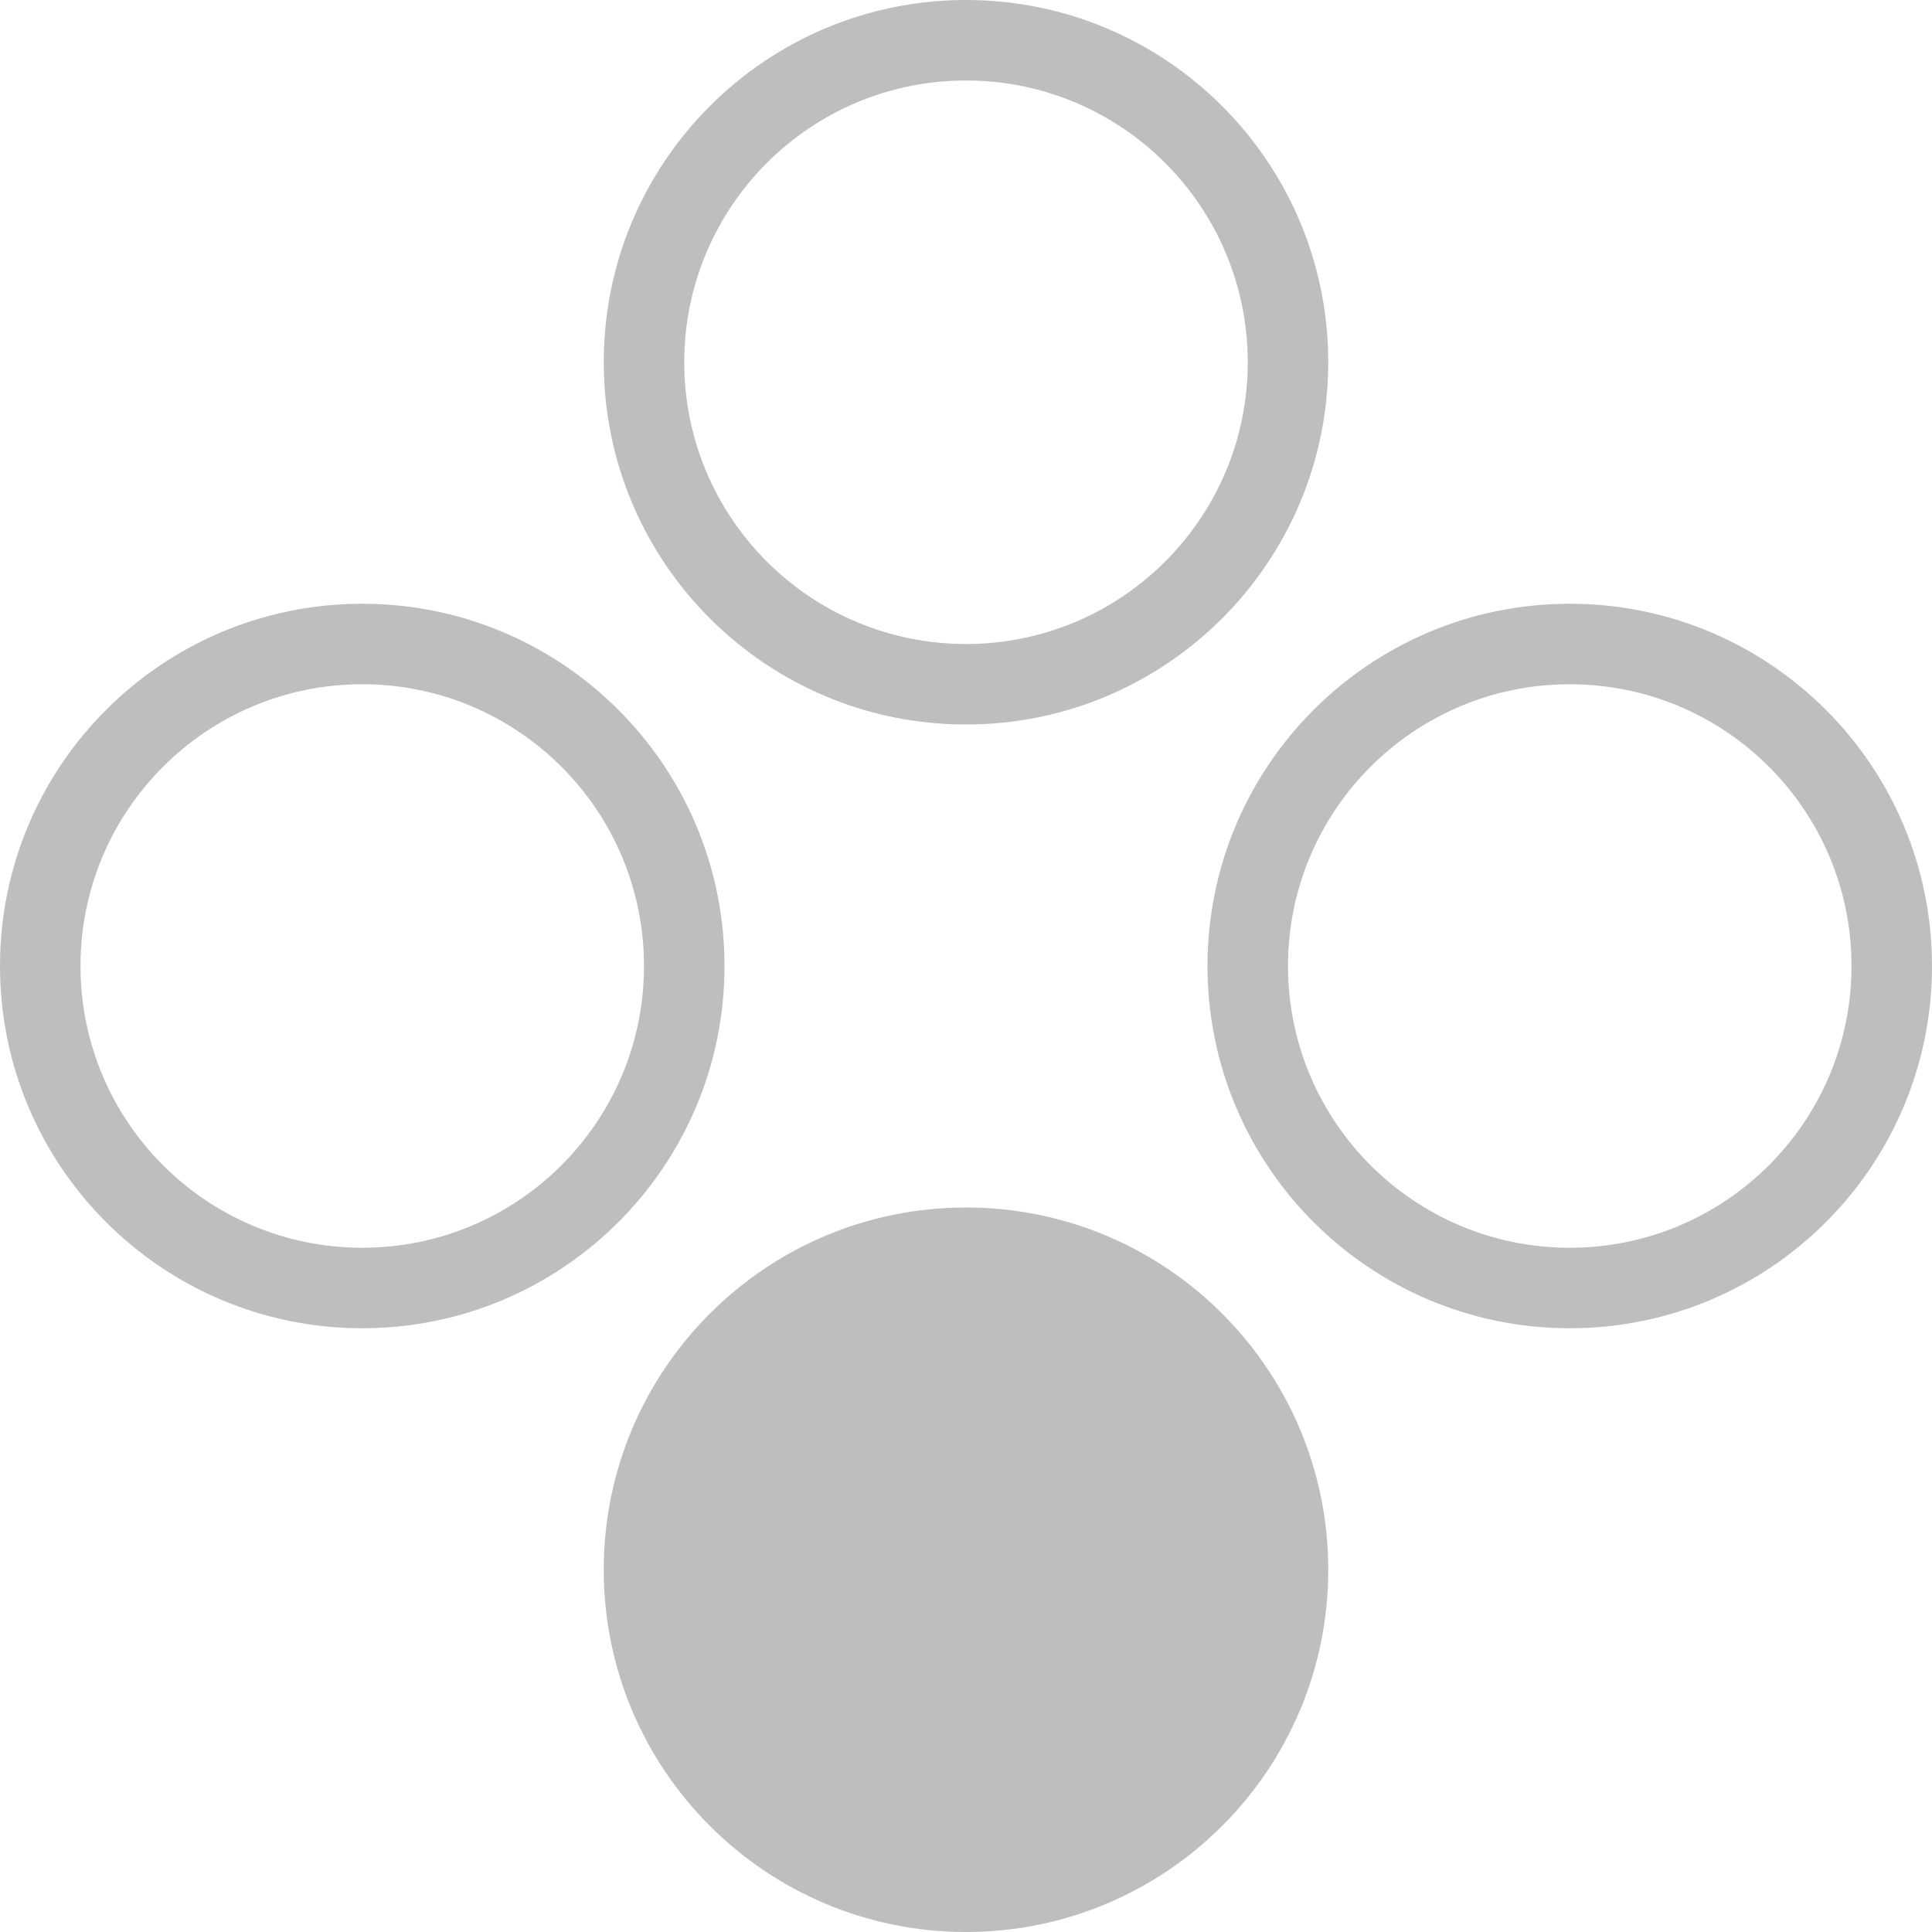
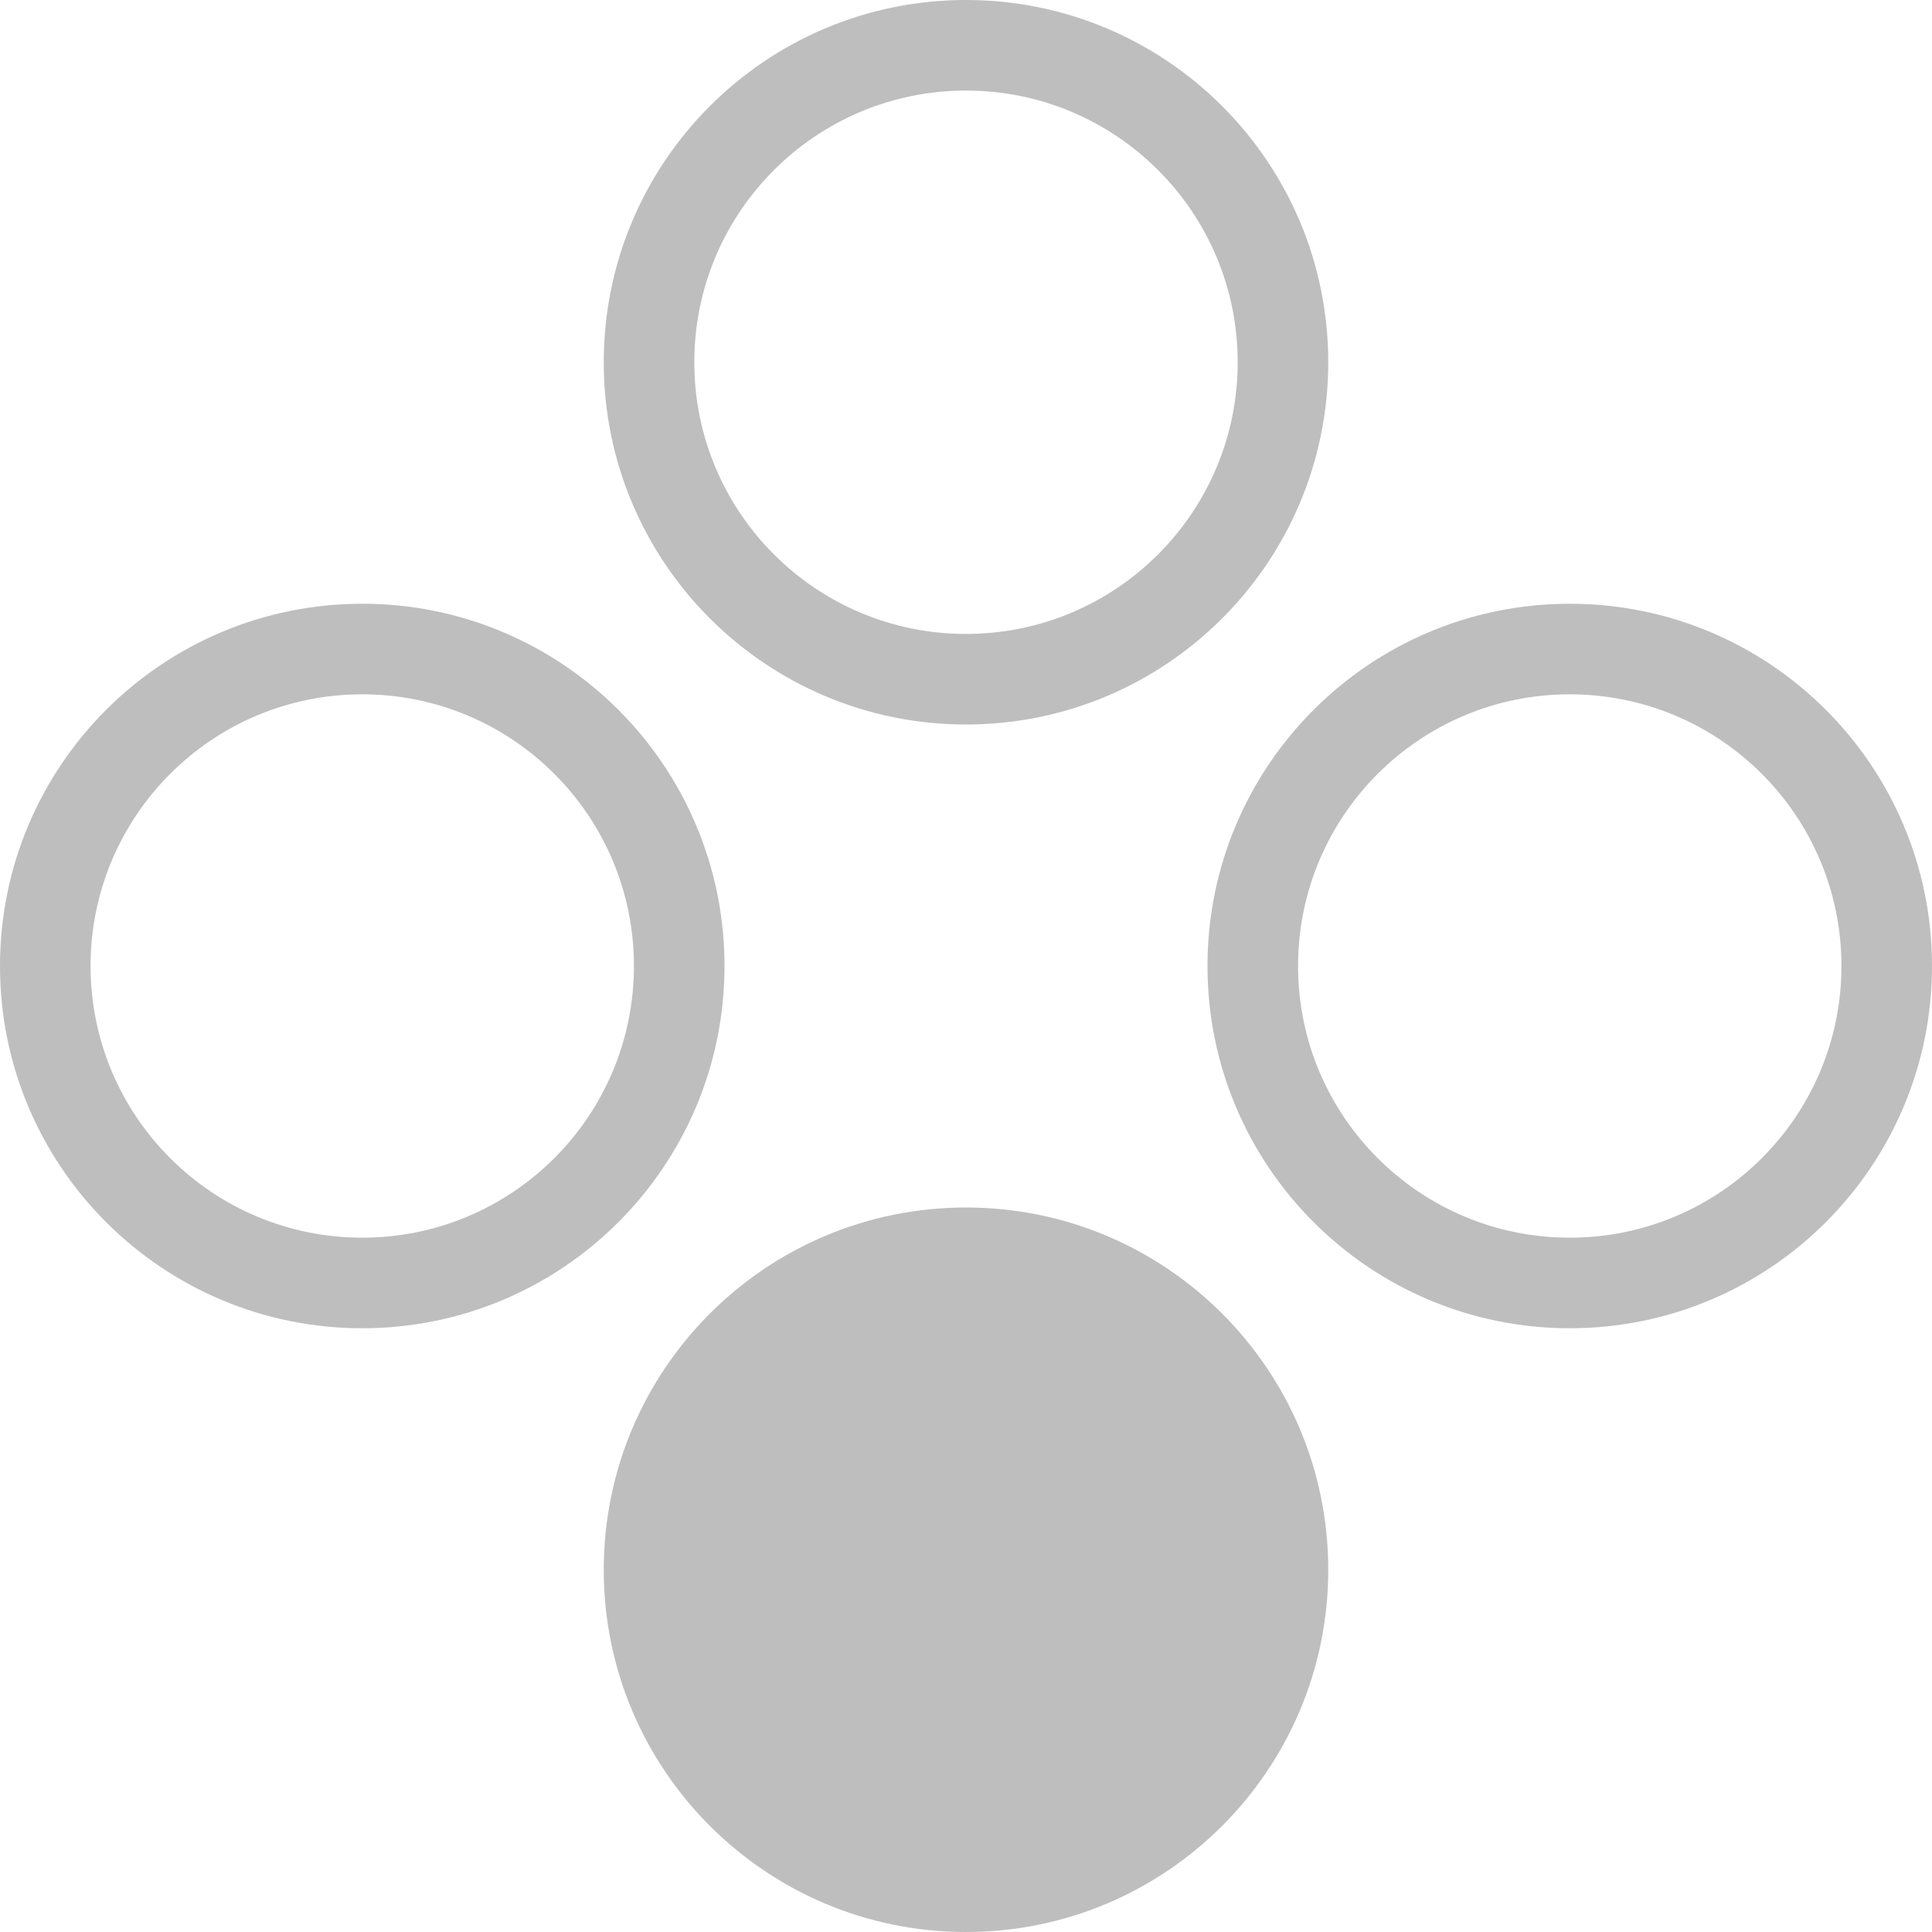
- <svg xmlns="http://www.w3.org/2000/svg" height="24" id="svg7384" version="1.1" width="24">
+ <svg xmlns="http://www.w3.org/2000/svg" height="64" id="svg7384" version="1.1" width="64">
  <defs id="defs7386" />
-   <g id="layer9" style="display:inline" transform="translate(-283,-641)" />
-   <g id="layer10" transform="translate(-283,-641)" />
-   <g id="layer11" transform="translate(-283,-641)">
-     <path style="opacity:1;fill:#bebebe;fill-opacity:1;stroke:none;stroke-width:0;stroke-miterlimit:4;stroke-dasharray:none;stroke-dashoffset:0;stroke-opacity:1" d="M 12,-8 A 4.5,4.5 0 0 0 7.5,-3.5 4.5,4.5 0 0 0 12,1 4.5,4.5 0 0 0 16.5,-3.5 4.5,4.5 0 0 0 12,-8 Z m 0,1 A 3.5,3.5 0 0 1 15.5,-3.5 3.5,3.5 0 0 1 12,0 3.5,3.5 0 0 1 8.5,-3.5 3.5,3.5 0 0 1 12,-7 Z" transform="translate(283,649)" id="path970" />
-     <circle r="4.5" cy="660.5" cx="295" id="circle976" style="opacity:1;fill:#bebebe;fill-opacity:1;stroke:none;stroke-width:0;stroke-miterlimit:4;stroke-dasharray:none;stroke-dashoffset:0;stroke-opacity:1" />
-     <path id="path983" d="m 302.5,648.5 a 4.5,4.5 0 0 0 -4.5,4.5 4.5,4.5 0 0 0 4.5,4.5 4.5,4.5 0 0 0 4.5,-4.5 4.5,4.5 0 0 0 -4.5,-4.5 z m 0,1 a 3.5,3.5 0 0 1 3.5,3.5 3.5,3.5 0 0 1 -3.5,3.5 3.5,3.5 0 0 1 -3.5,-3.5 3.5,3.5 0 0 1 3.5,-3.5 z" style="opacity:1;fill:#bebebe;fill-opacity:1;stroke:none;stroke-width:0;stroke-miterlimit:4;stroke-dasharray:none;stroke-dashoffset:0;stroke-opacity:1" />
-     <path style="opacity:1;fill:#bebebe;fill-opacity:1;stroke:none;stroke-width:0;stroke-miterlimit:4;stroke-dasharray:none;stroke-dashoffset:0;stroke-opacity:1" d="m 287.5,648.5 a 4.5,4.5 0 0 0 -4.5,4.5 4.5,4.5 0 0 0 4.5,4.5 4.5,4.5 0 0 0 4.5,-4.5 4.5,4.5 0 0 0 -4.5,-4.5 z m 0,1 a 3.5,3.5 0 0 1 3.5,3.5 3.5,3.5 0 0 1 -3.5,3.5 3.5,3.5 0 0 1 -3.5,-3.5 3.5,3.5 0 0 1 3.5,-3.5 z" id="path985" />
+   <g id="layer9" style="display:inline" transform="translate(-283,-601)" />
+   <g id="layer10" transform="translate(-283,-601)" />
+   <g id="layer11" transform="translate(-283,-601)">
+     <path style="opacity:1;fill:#bebebe;fill-opacity:1;stroke:none;stroke-width:0;stroke-miterlimit:4;stroke-dasharray:none;stroke-dashoffset:0;stroke-opacity:1" d="M 32 40 A 12 12 0 0 0 20 52 A 12 12 0 0 0 32 64 A 12 12 0 0 0 44 52 A 12 12 0 0 0 32 40 z " transform="translate(283,601)" id="circle976" />
+     <path style="opacity:1;fill:#bebebe;fill-opacity:1;stroke:none;stroke-width:0;stroke-miterlimit:4;stroke-dasharray:none;stroke-dashoffset:0;stroke-opacity:1" d="M 32 0 A 12 12 0 0 0 20 12 A 12 12 0 0 0 32 24 A 12 12 0 0 0 44 12 A 12 12 0 0 0 32 0 z M 32 3 A 9 9 0 0 1 41 12 A 9 9 0 0 1 32 21 A 9 9 0 0 1 23 12 A 9 9 0 0 1 32 3 z " transform="translate(283,601)" id="circle828" />
+     <path style="opacity:1;fill:#bebebe;fill-opacity:1;stroke:none;stroke-width:0;stroke-miterlimit:4;stroke-dasharray:none;stroke-dashoffset:0;stroke-opacity:1" d="M 12 20 A 12 12 0 0 0 0 32 A 12 12 0 0 0 12 44 A 12 12 0 0 0 24 32 A 12 12 0 0 0 12 20 z M 12 23 A 9 9 0 0 1 21 32 A 9 9 0 0 1 12 41 A 9 9 0 0 1 3 32 A 9 9 0 0 1 12 23 z " transform="translate(283,601)" id="circle830" />
+     <path style="opacity:1;fill:#bebebe;fill-opacity:1;stroke:none;stroke-width:0;stroke-miterlimit:4;stroke-dasharray:none;stroke-dashoffset:0;stroke-opacity:1" d="M 52 20 A 12 12 0 0 0 40 32 A 12 12 0 0 0 52 44 A 12 12 0 0 0 64 32 A 12 12 0 0 0 52 20 z M 52 23 A 9 9 0 0 1 61 32 A 9 9 0 0 1 52 41 A 9 9 0 0 1 43 32 A 9 9 0 0 1 52 23 z " transform="translate(283,601)" id="circle832" />
  </g>
-   <g id="layer13" transform="translate(-283,-641)" />
-   <g id="layer14" transform="translate(-283,-641)" />
-   <g id="layer15" style="display:inline" transform="translate(-283,-641)" />
-   <g id="g71291" style="display:inline" transform="translate(-283,-641)" />
-   <g id="g4953" style="display:inline" transform="translate(-283,-641)" />
-   <g id="layer12" style="display:inline" transform="translate(-283,-641)" />
+   <g id="layer13" transform="translate(-283,-601)" />
+   <g id="layer14" transform="translate(-283,-601)" />
+   <g id="layer15" style="display:inline" transform="translate(-283,-601)" />
+   <g id="g71291" style="display:inline" transform="translate(-283,-601)" />
+   <g id="g4953" style="display:inline" transform="translate(-283,-601)" />
+   <g id="layer12" style="display:inline" transform="translate(-283,-601)" />
</svg>
